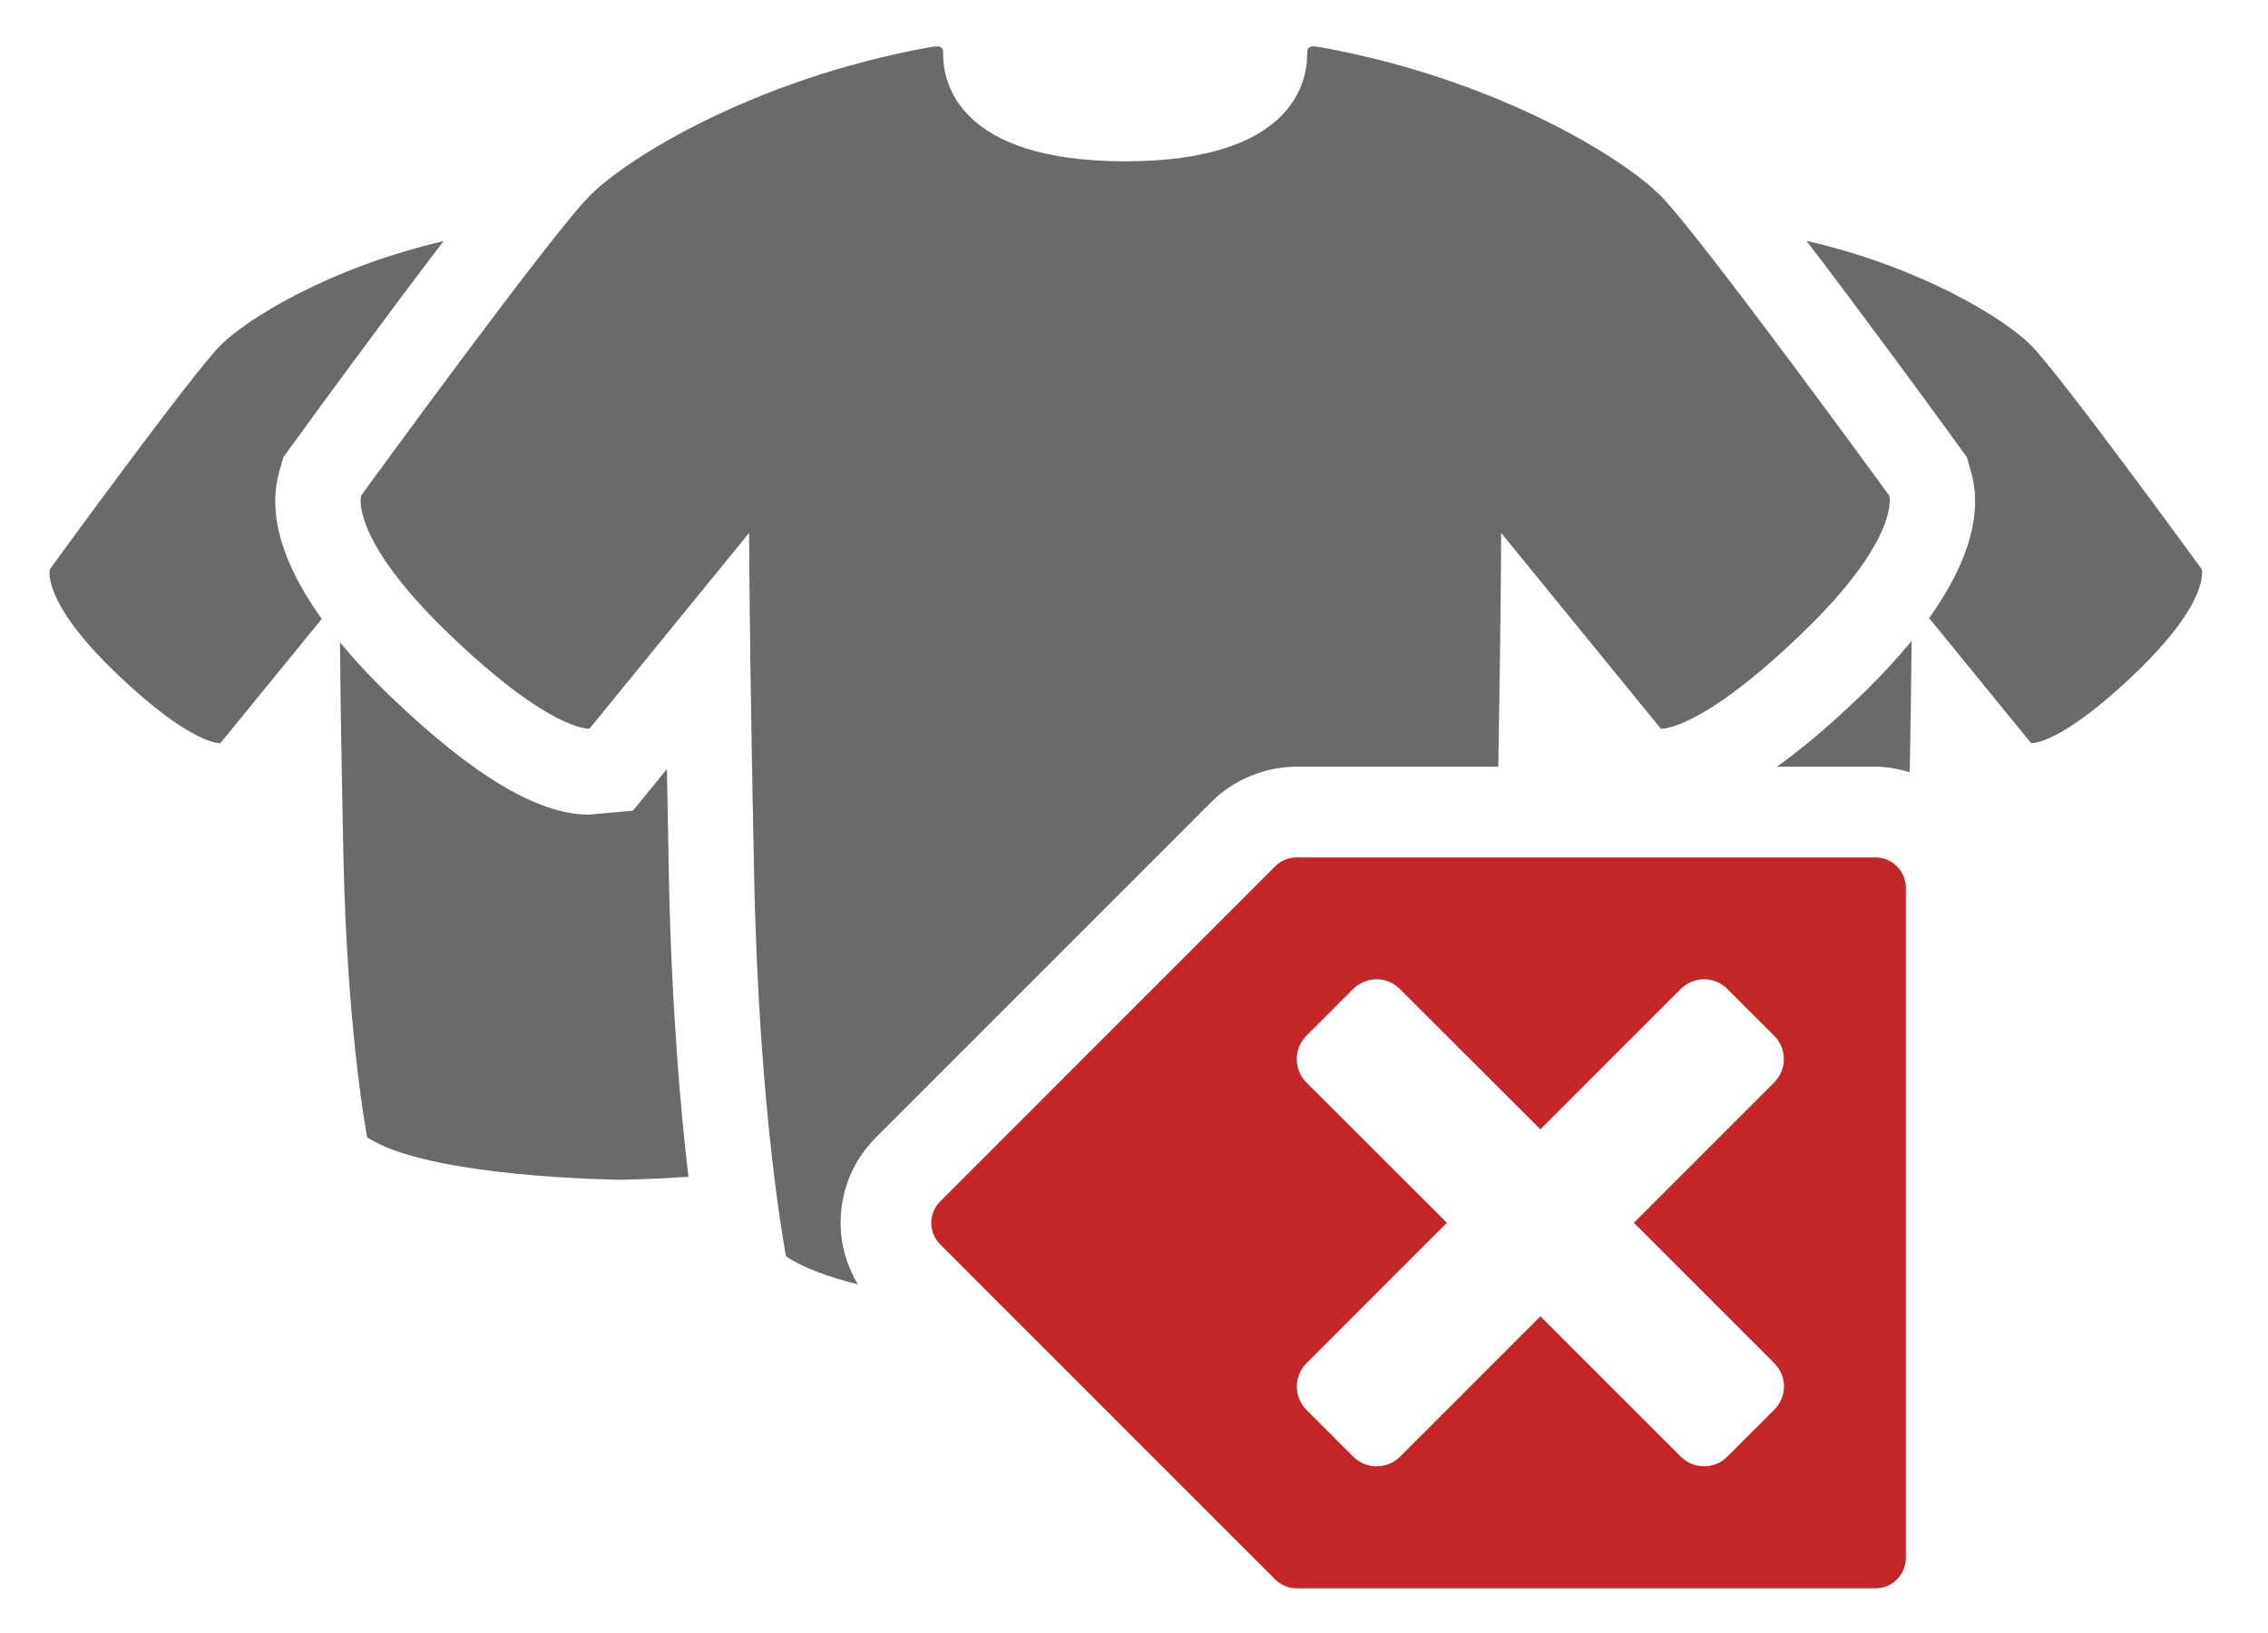
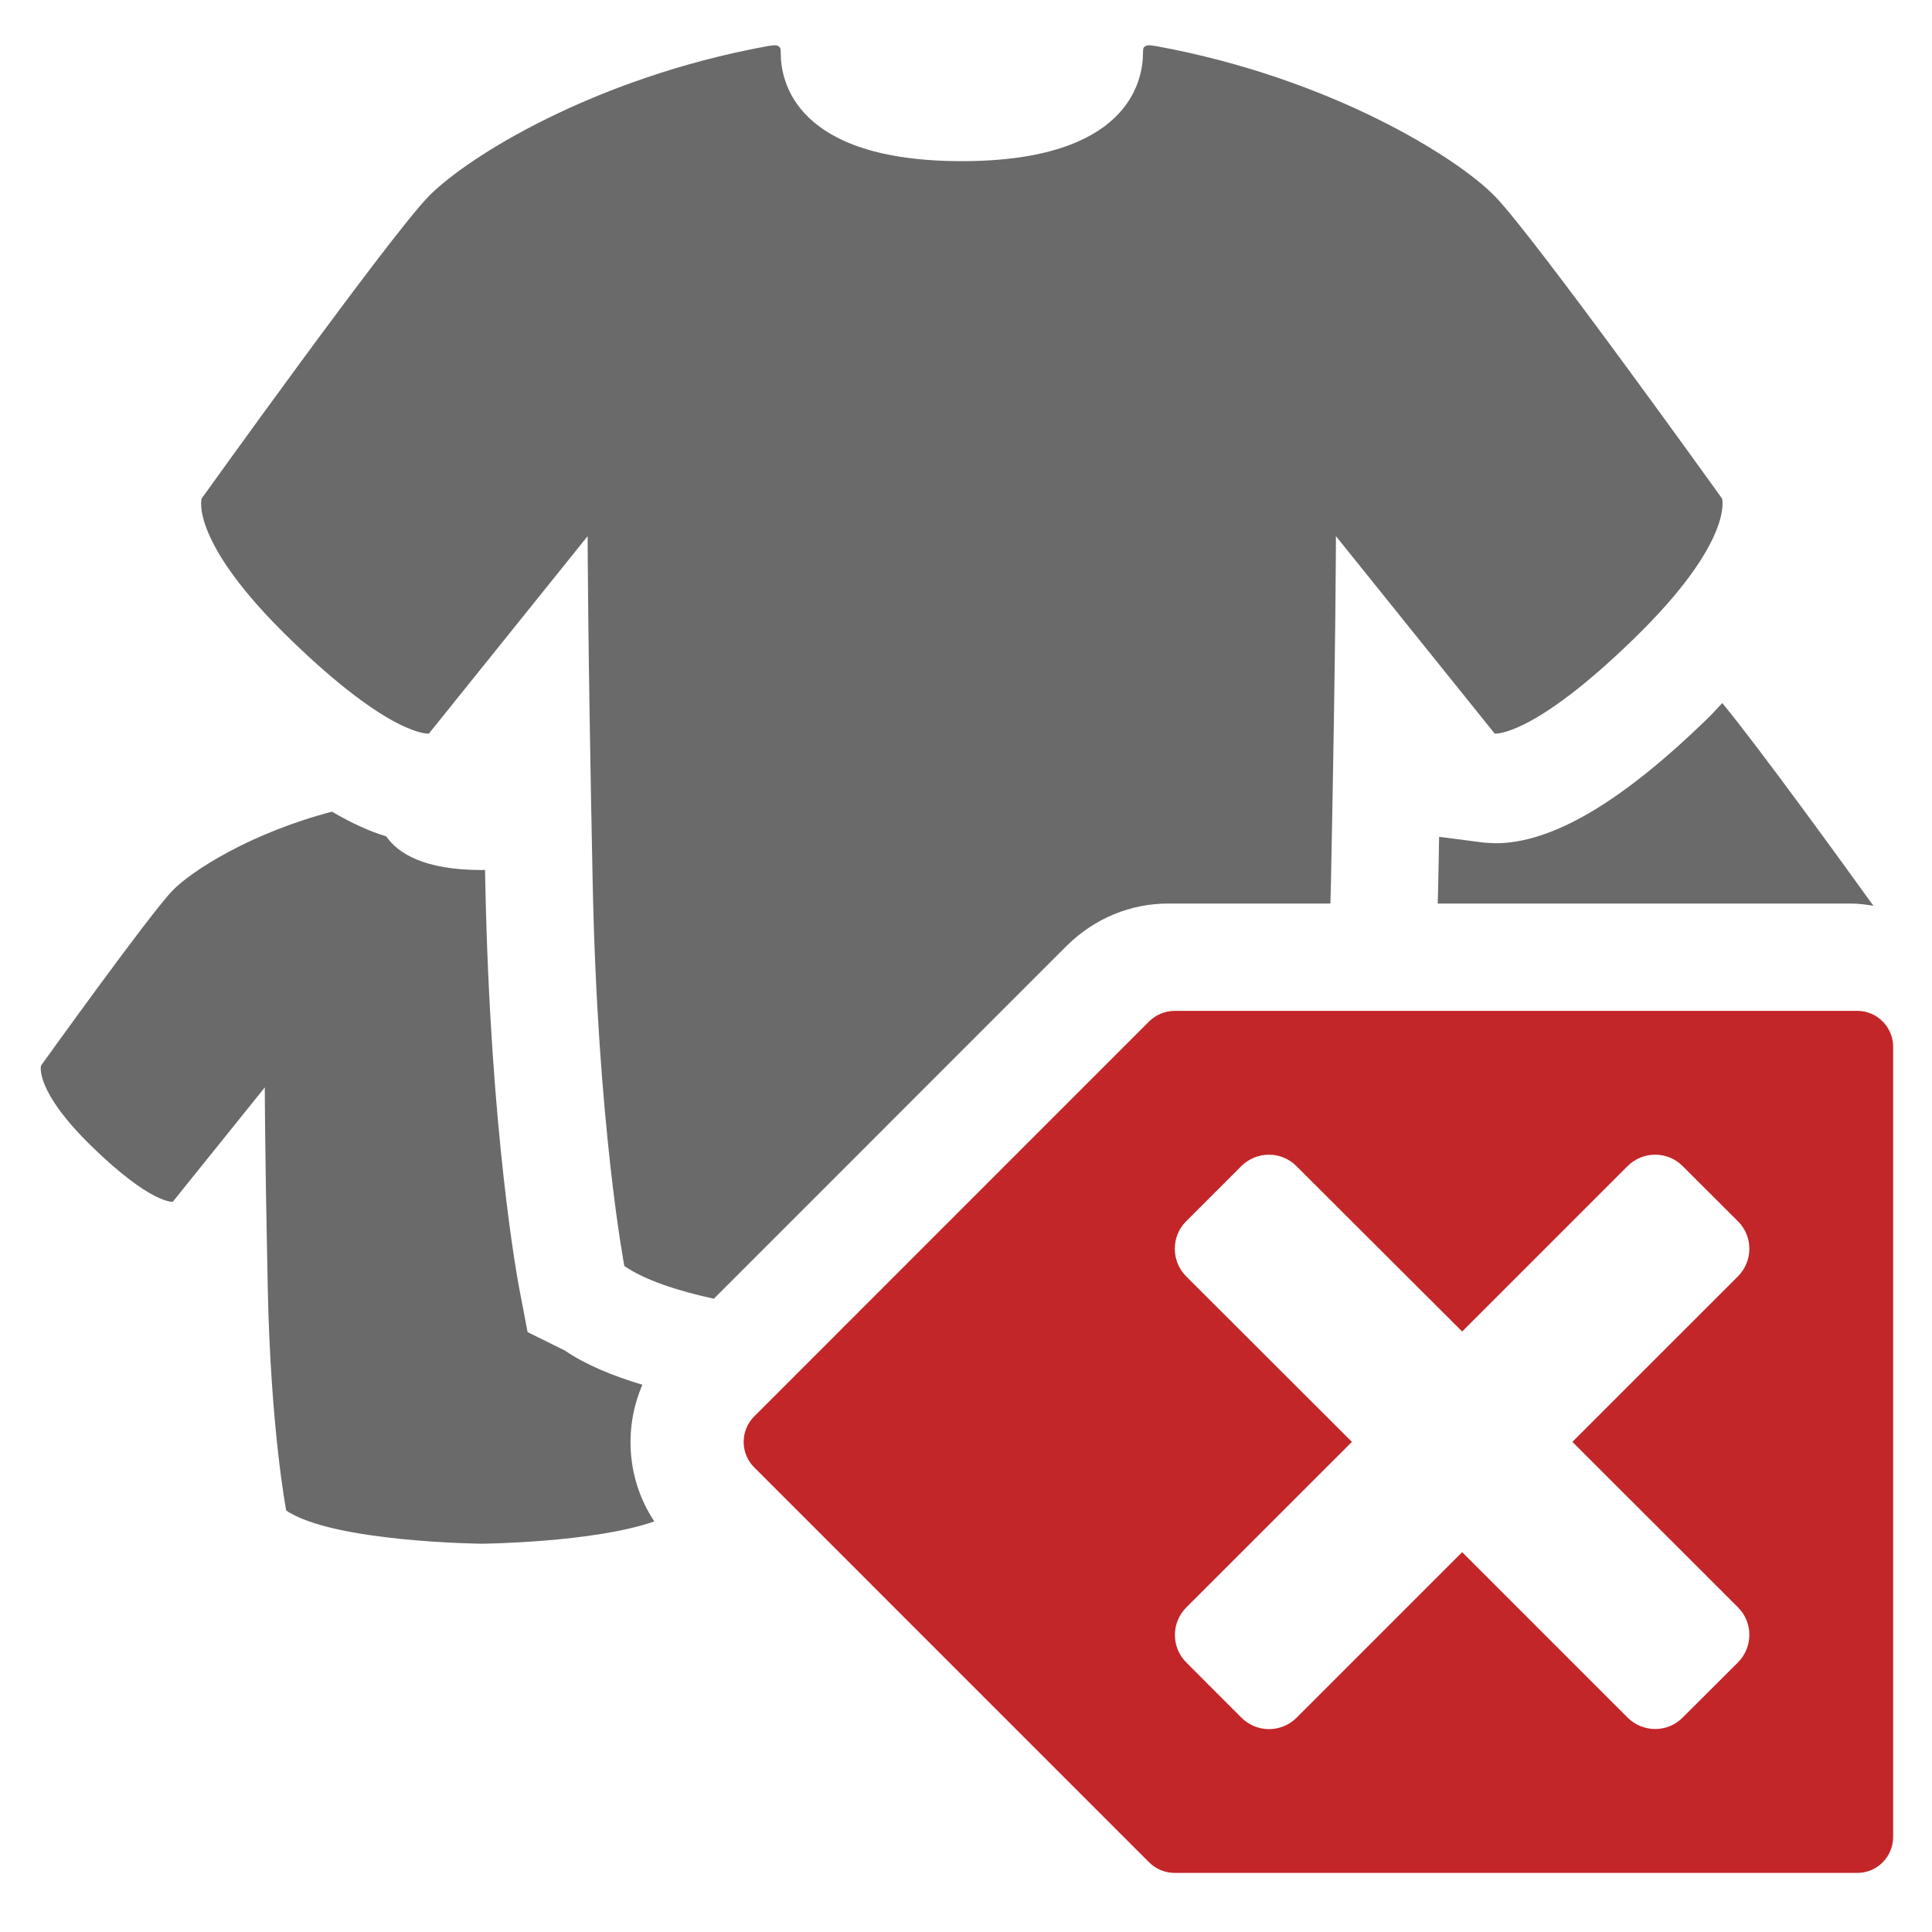
- <svg xmlns="http://www.w3.org/2000/svg" version="1.1" id="Layer_1" x="0px" y="0px" width="50px" height="36px" viewBox="0 0 50 36" enable-background="new 0 0 50 36" xml:space="preserve">
+ <svg xmlns="http://www.w3.org/2000/svg" version="1.1" id="Layer_1" x="0px" y="0px" width="36px" height="36px" viewBox="0 0 36 36" enable-background="new 0 0 36 36" xml:space="preserve">
+   <path id="plus_12_" fill="#6A6A6A" d="M1730.626,833.451c-0.297,0-0.535-0.238-0.535-0.535v-5.23h-5.229  c-0.298,0-0.537-0.239-0.537-0.534v-3.461c0-0.298,0.239-0.535,0.537-0.535h5.229v-5.23c0-0.299,0.238-0.537,0.535-0.537h3.461  c0.296,0,0.536,0.238,0.536,0.537v5.23h5.229c0.298,0,0.537,0.237,0.537,0.535v3.461c0,0.295-0.239,0.534-0.537,0.534h-5.229v5.23  c0,0.297-0.24,0.535-0.536,0.535H1730.626z" />
  <g>
-     <path fill="#6A6A6A" d="M19.317,25.068l7.382-7.383c0.497-0.498,1.186-0.783,1.889-0.783h4.443   c0.063-3.622,0.063-5.154,0.063-5.154l3.52,4.316c0,0,0.835,0.083,3.086-2.077c2.221-2.129,1.95-3.06,1.95-3.06   s-4.17-5.735-5.036-6.607c-0.842-0.851-3.643-2.577-7.48-3.275c-0.108-0.019-0.21-0.033-0.245-0.012   c-0.057,0.031-0.071,0.036-0.071,0.165c0,0.611-0.323,2.357-4.012,2.358c-3.688,0-4.014-1.747-4.014-2.358   c0-0.129-0.014-0.134-0.069-0.165c-0.035-0.021-0.138-0.006-0.247,0.012c-3.837,0.699-6.637,2.424-7.479,3.275   c-0.867,0.872-5.037,6.607-5.037,6.607s-0.27,0.93,1.95,3.06c2.252,2.16,3.086,2.077,3.086,2.077l3.519-4.316   c0,0,0,2.184,0.11,7.538c0.107,5.352,0.704,8.411,0.704,8.411c0.38,0.255,0.942,0.456,1.583,0.618   c-0.243-0.408-0.38-0.871-0.38-1.358C18.532,26.243,18.811,25.572,19.317,25.068z" />
-     <path fill="#6A6A6A" d="M14.703,16.953l-0.749,0.918l-0.97,0.088c-1.117,0-2.545-0.851-4.368-2.599   c-0.443-0.425-0.811-0.824-1.121-1.2c0.008,0.882,0.028,2.382,0.074,4.63c0.08,3.997,0.526,6.281,0.526,6.281   c1.334,0.896,5.582,0.937,5.582,0.937s0.641-0.007,1.5-0.066c-0.175-1.49-0.372-3.727-0.431-6.617   C14.73,18.45,14.715,17.661,14.703,16.953z" />
-     <path fill="#6A6A6A" d="M6.157,10.396l0.092-0.319l0.195-0.269c0.441-0.608,1.999-2.742,3.334-4.492   C7.262,5.9,5.437,7.031,4.859,7.615c-0.647,0.652-3.76,4.934-3.76,4.934s-0.203,0.694,1.455,2.284   c1.682,1.614,2.305,1.55,2.305,1.55l2.235-2.74C6.022,12.152,5.957,11.085,6.157,10.396z" />
-     <path fill="#6A6A6A" d="M42.102,17.024c0.023-1.318,0.036-2.271,0.042-2.897c-0.314,0.386-0.692,0.795-1.148,1.233   c-0.658,0.632-1.264,1.143-1.823,1.542h2.173C41.609,16.902,41.86,16.953,42.102,17.024z" />
-     <path fill="#6A6A6A" d="M48.539,12.549c0,0-3.114-4.282-3.761-4.934c-0.58-0.587-2.418-1.724-4.952-2.306   c1.337,1.751,2.898,3.891,3.34,4.5l0.195,0.269l0.092,0.319c0.2,0.687,0.135,1.749-0.924,3.229l2.249,2.758   c0,0,0.623,0.063,2.306-1.55C48.74,13.243,48.539,12.549,48.539,12.549z" />
+     <path fill="#6A6A6A" d="M11.97,25.803c-0.553-0.166-1.055-0.372-1.445-0.638l-0.694-0.343l-0.16-0.838   c-0.021-0.113-0.534-2.837-0.628-7.526c-0.002-0.086-0.003-0.166-0.005-0.25c-0.022,0-0.038,0.004-0.061,0.004   c-1.081-0.001-1.562-0.313-1.78-0.627c-0.317-0.097-0.653-0.25-1.011-0.461c-1.519,0.399-2.608,1.099-2.967,1.466   c-0.423,0.432-2.455,3.267-2.455,3.267s-0.13,0.459,0.951,1.51c1.098,1.069,1.504,1.027,1.504,1.027l1.715-2.132   c0,0,0,1.079,0.055,3.724c0.053,2.646,0.344,4.16,0.344,4.16c0.869,0.591,3.645,0.619,3.645,0.619s2.094-0.021,3.214-0.416   C11.686,27.588,11.615,26.624,11.97,25.803z" />
+     <path fill="#6A6A6A" d="M34.908,16.878c-0.524-0.728-2.128-2.944-2.816-3.778c-0.092,0.095-0.166,0.184-0.266,0.28   c-1.611,1.57-2.908,2.333-3.963,2.333l-0.211-0.012l-0.836-0.108c-0.006,0.276-0.01,0.552-0.016,0.85   c-0.003,0.134-0.007,0.261-0.01,0.393h7.699C34.633,16.836,34.771,16.856,34.908,16.878z" />
+     <path fill="#6A6A6A" d="M21.771,16.836h3.019c0.004-0.14,0.008-0.275,0.011-0.418c0.092-4.566,0.092-6.428,0.092-6.428l2.959,3.68   c0,0,0.705,0.072,2.596-1.771c1.867-1.815,1.641-2.608,1.641-2.608s-3.506-4.892-4.236-5.636c-0.705-0.724-3.062-2.197-6.289-2.792   c-0.092-0.016-0.178-0.028-0.205-0.011c-0.049,0.026-0.061,0.03-0.061,0.141c-0.004,0.521-0.275,2.009-3.376,2.01   c-3.102-0.001-3.374-1.489-3.374-2.01c0-0.111-0.013-0.115-0.06-0.141c-0.027-0.017-0.113-0.005-0.207,0.011   C11.053,1.458,8.7,2.931,7.991,3.655C7.261,4.399,3.756,9.291,3.756,9.291s-0.229,0.793,1.64,2.608   c1.893,1.842,2.595,1.771,2.595,1.771l2.959-3.68c0,0,0,1.862,0.093,6.428c0.091,4.565,0.591,7.173,0.591,7.173   c0.385,0.263,0.987,0.46,1.667,0.609l6.582-6.583C20.404,17.107,21.069,16.836,21.771,16.836z" />
  </g>
-   <path id="delete_1_" fill="#C42527" d="M41.345,18.902H28.588c-0.178,0-0.349,0.071-0.475,0.197l-7.385,7.386  c-0.263,0.262-0.263,0.687,0,0.949l7.385,7.385c0.126,0.125,0.297,0.196,0.475,0.196h12.757c0.372,0,0.671-0.301,0.671-0.672v-14.77  C42.016,19.203,41.717,18.902,41.345,18.902z M39.113,31.08l-1.031,1.03c-0.283,0.287-0.742,0.287-1.03,0l-3.093-3.091l-3.093,3.093  c-0.285,0.285-0.746,0.285-1.033,0l-1.03-1.03c-0.286-0.287-0.282-0.746,0-1.03l3.095-3.095l-3.097-3.093  c-0.284-0.285-0.284-0.747,0-1.031l1.03-1.03c0.289-0.286,0.748-0.285,1.03,0l3.098,3.094l3.093-3.094  c0.285-0.286,0.747-0.286,1.03,0l1.031,1.03c0.285,0.284,0.285,0.745,0,1.031l-3.093,3.093l3.093,3.093  C39.401,30.333,39.401,30.794,39.113,31.08z" />
+   <path id="delete_5_" fill="#C32628" d="M34.607,18.836H21.889c-0.178,0-0.348,0.071-0.475,0.195l-7.362,7.363  c-0.26,0.263-0.26,0.686,0,0.947l7.362,7.363c0.127,0.125,0.297,0.195,0.475,0.195h12.719c0.369,0,0.668-0.301,0.668-0.671V19.504  C35.275,19.137,34.977,18.836,34.607,18.836z M32.383,30.978l-1.029,1.026c-0.281,0.285-0.74,0.285-1.027,0l-3.082-3.082  l-3.084,3.084c-0.285,0.285-0.744,0.285-1.029,0l-1.027-1.028c-0.285-0.286-0.281-0.744,0-1.026l3.086-3.085l-3.088-3.083  c-0.283-0.285-0.283-0.747,0-1.028l1.027-1.027c0.287-0.284,0.744-0.284,1.027,0l3.088,3.082l3.082-3.082  c0.285-0.284,0.746-0.284,1.027,0l1.029,1.027c0.285,0.281,0.285,0.742,0,1.028l-3.084,3.083l3.084,3.082  C32.668,30.232,32.668,30.691,32.383,30.978z" />
</svg>
